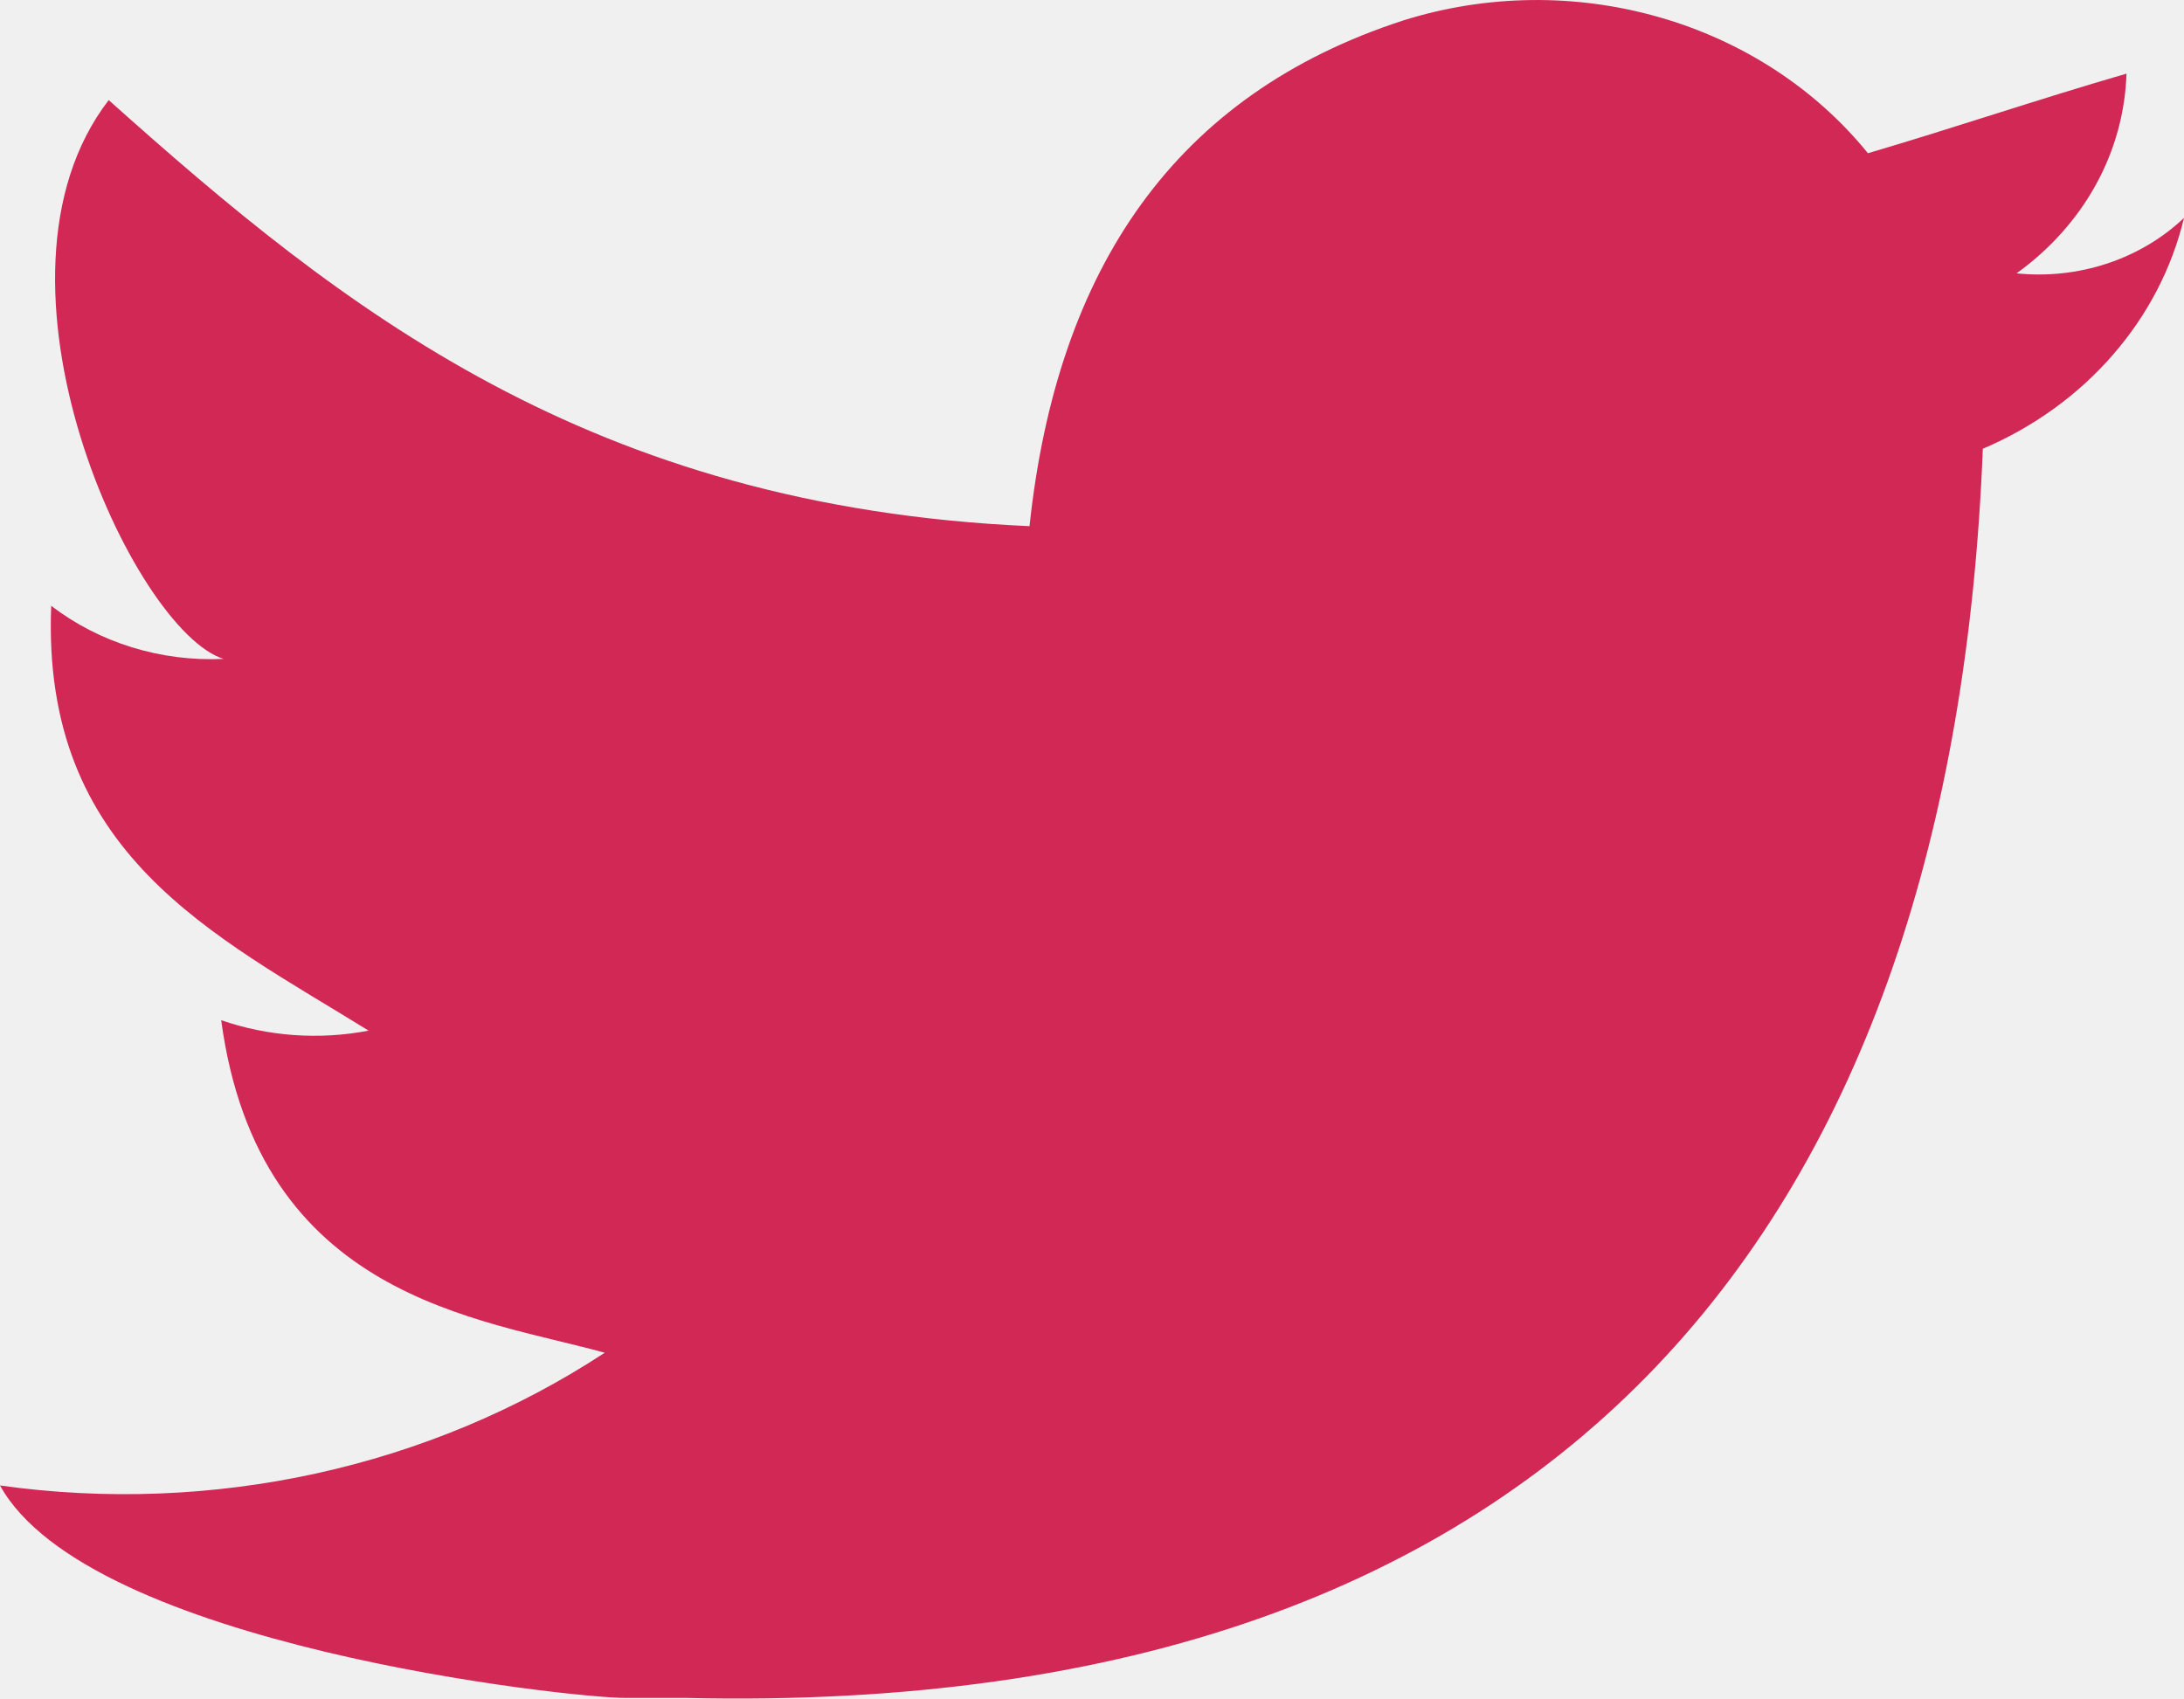
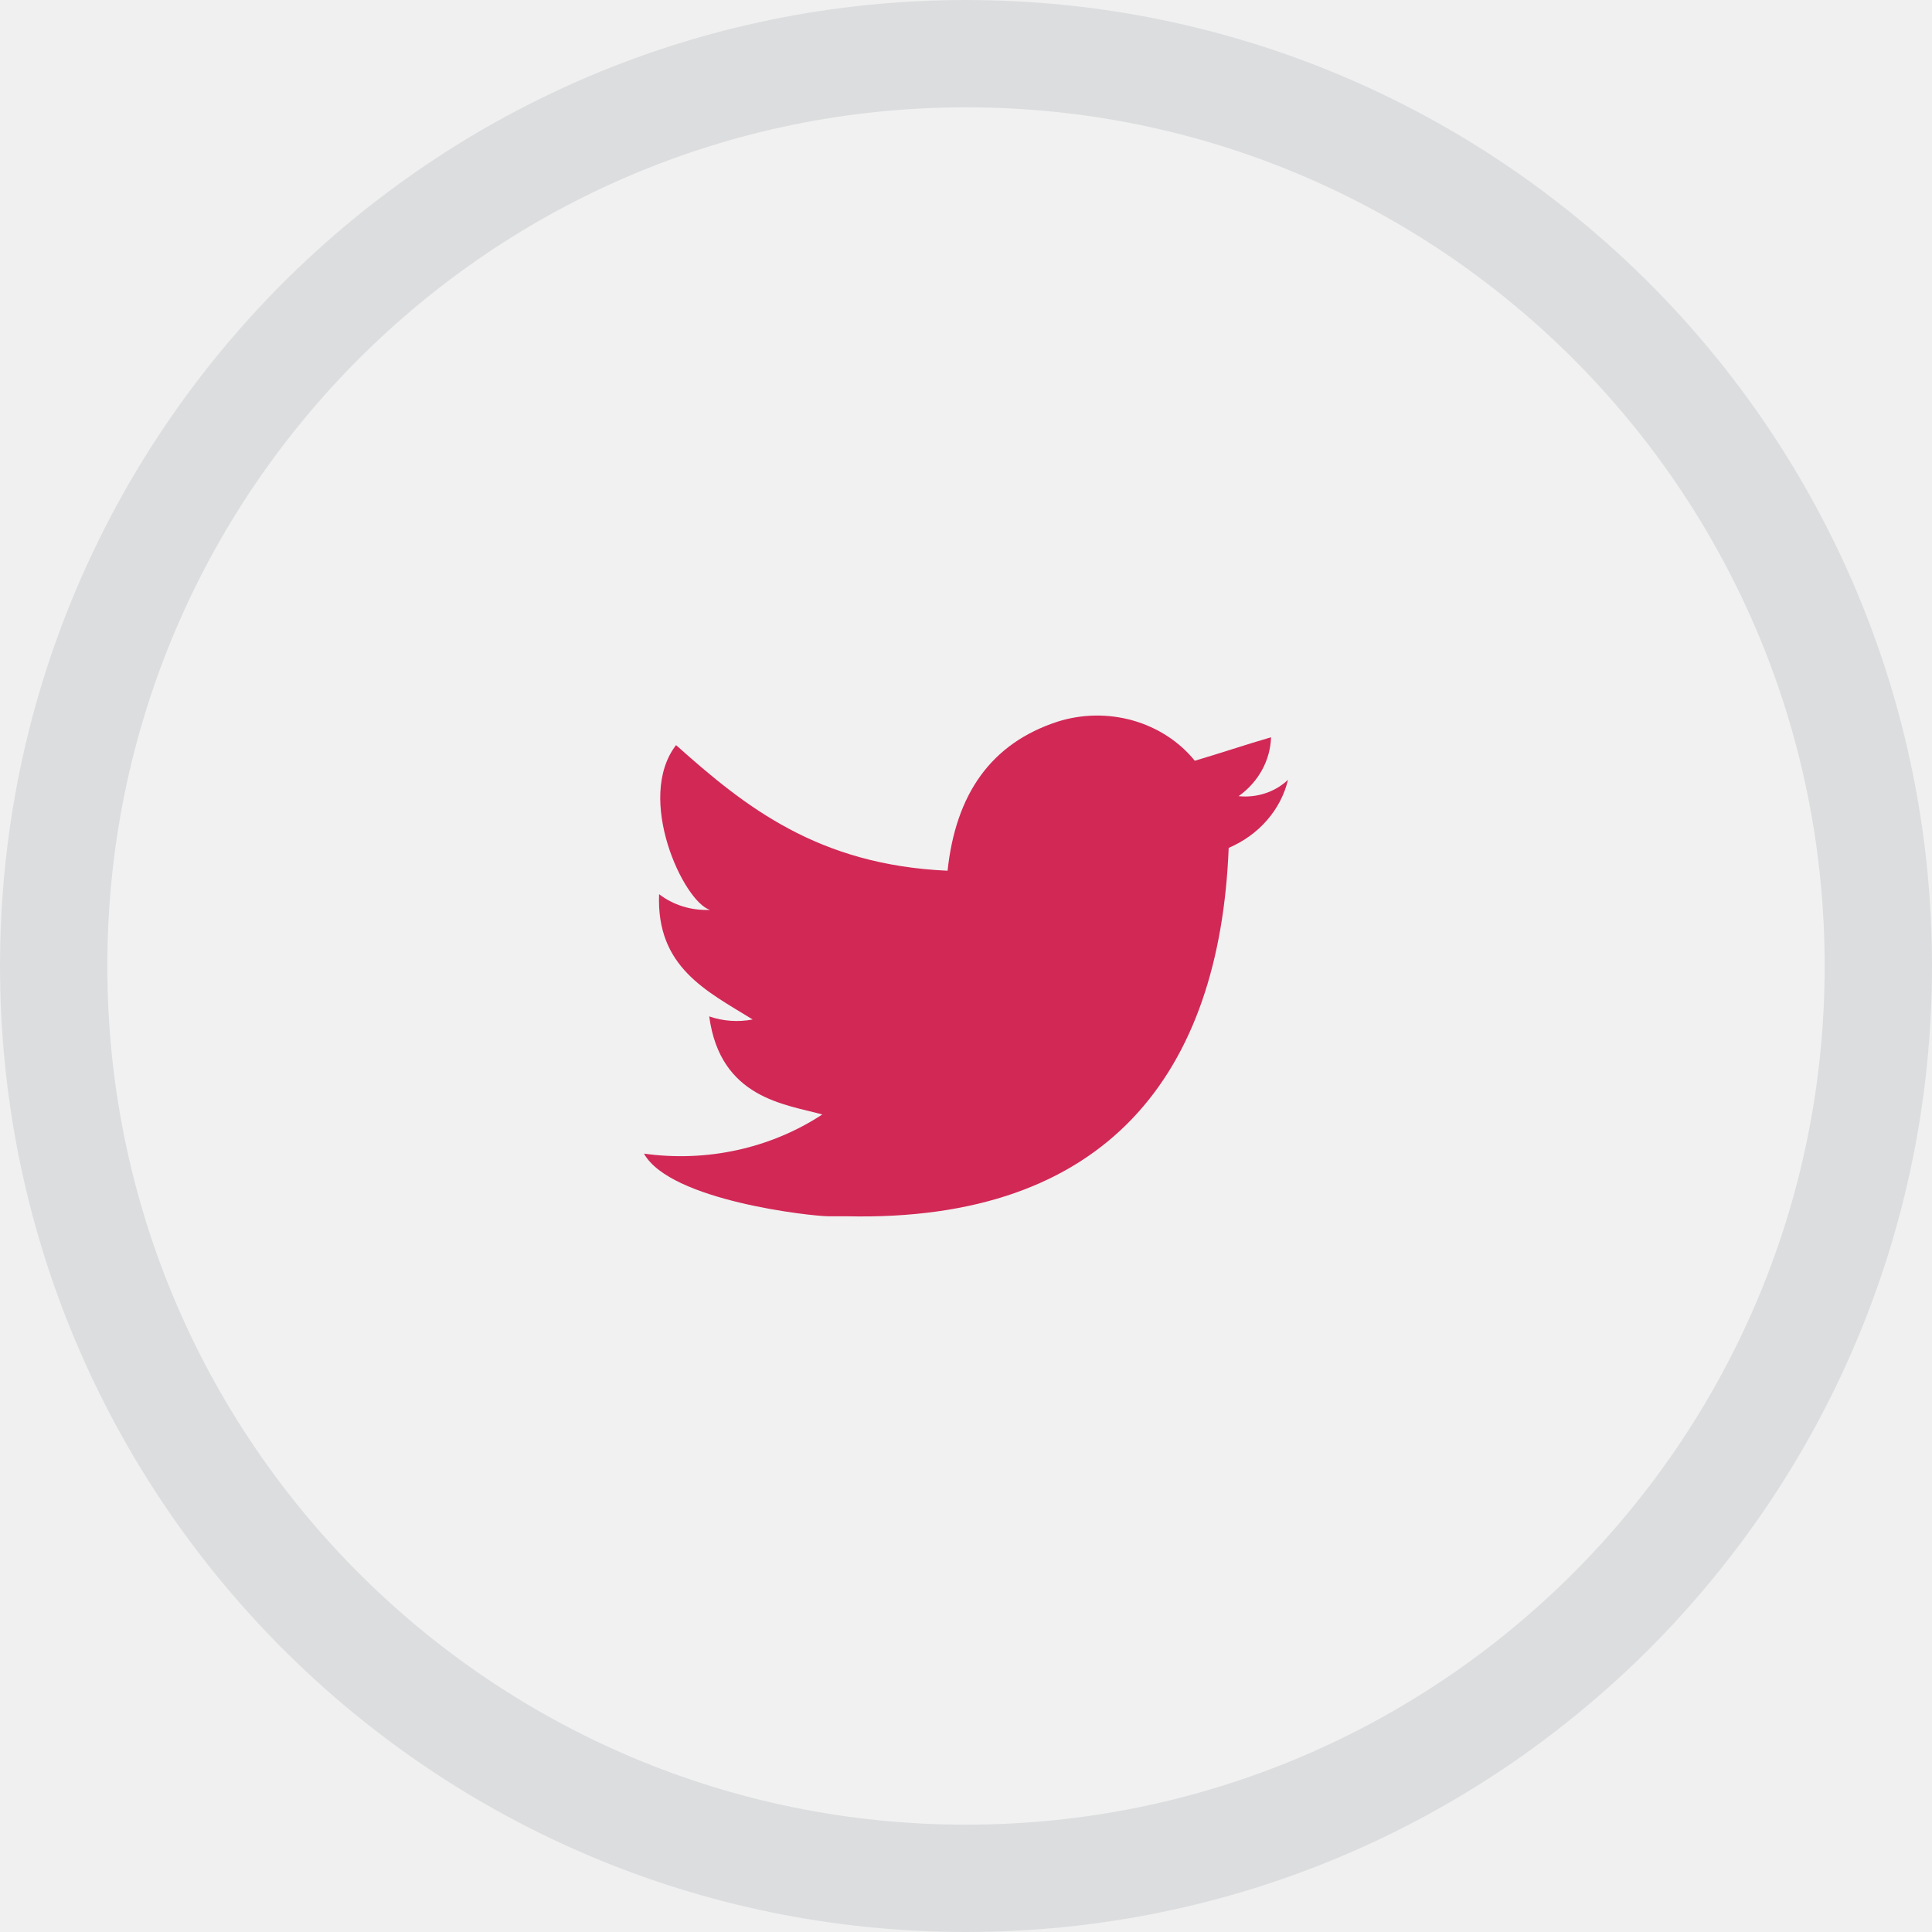
- <svg xmlns="http://www.w3.org/2000/svg" width="18" height="14" viewBox="0 0 18 14" fill="none">
-   <path d="M11.564 0.169C12.246 -0.046 12.984 -0.056 13.672 0.141C14.36 0.337 14.963 0.73 15.395 1.263C16.105 1.054 16.805 0.816 17.526 0.607C17.516 0.926 17.43 1.239 17.273 1.524C17.116 1.808 16.893 2.057 16.62 2.253C16.873 2.279 17.128 2.251 17.367 2.172C17.606 2.093 17.823 1.964 18 1.796C17.901 2.21 17.7 2.597 17.412 2.927C17.125 3.257 16.759 3.521 16.342 3.699C16.095 9.97 12.975 14.166 5.653 13.995H5.149C4.706 13.995 0.731 13.567 0 12.244C1.752 12.49 3.539 12.098 4.984 11.15C3.954 10.864 2.132 10.703 1.823 8.409C2.211 8.543 2.632 8.573 3.038 8.495C1.761 7.705 0.34 7.039 0.422 4.993C0.82 5.299 1.327 5.455 1.843 5.431C1.102 5.203 -0.247 2.31 0.896 0.825C2.822 2.548 4.86 4.175 8.485 4.337C8.712 2.205 9.69 0.778 11.564 0.169Z" fill="#D22856" />
+ <svg xmlns="http://www.w3.org/2000/svg" width="54" height="54" viewBox="0 0 54 54" fill="none">
+   <circle opacity="0.1" cx="27" cy="27" r="25.5" fill="white" stroke="#283645" stroke-width="3" />
+   <path d="M29.564 20.169C30.246 19.954 30.984 19.944 31.672 20.14C32.36 20.337 32.963 20.73 33.395 21.263C34.105 21.054 34.806 20.816 35.526 20.607C35.516 20.926 35.43 21.239 35.273 21.524C35.117 21.808 34.894 22.057 34.62 22.253C34.873 22.279 35.128 22.251 35.367 22.172C35.606 22.093 35.823 21.964 36 21.796C35.901 22.21 35.7 22.597 35.412 22.927C35.125 23.257 34.758 23.521 34.342 23.699C34.095 29.97 30.975 34.166 23.653 33.995H23.149C22.706 33.995 18.731 33.567 18 32.244C19.752 32.49 21.539 32.098 22.984 31.15C21.954 30.864 20.132 30.703 19.823 28.409C20.211 28.543 20.632 28.573 21.038 28.495C19.761 27.705 18.34 27.039 18.422 24.993C18.82 25.299 19.327 25.455 19.843 25.431C19.102 25.203 17.753 22.31 18.896 20.826C20.822 22.548 22.86 24.175 26.485 24.337C26.712 22.205 27.69 20.778 29.564 20.169Z" fill="#D22856" />
</svg>
